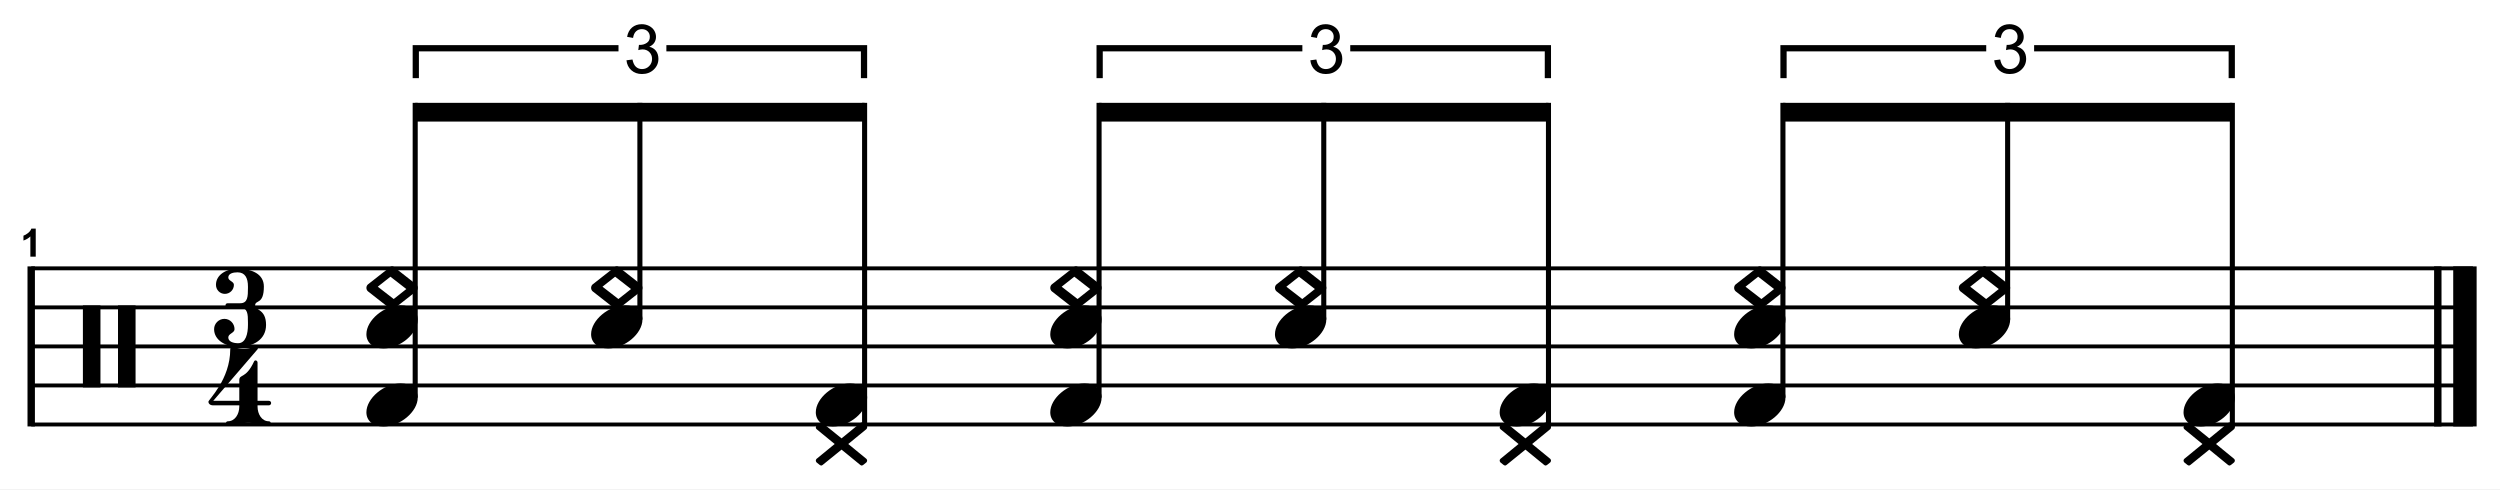
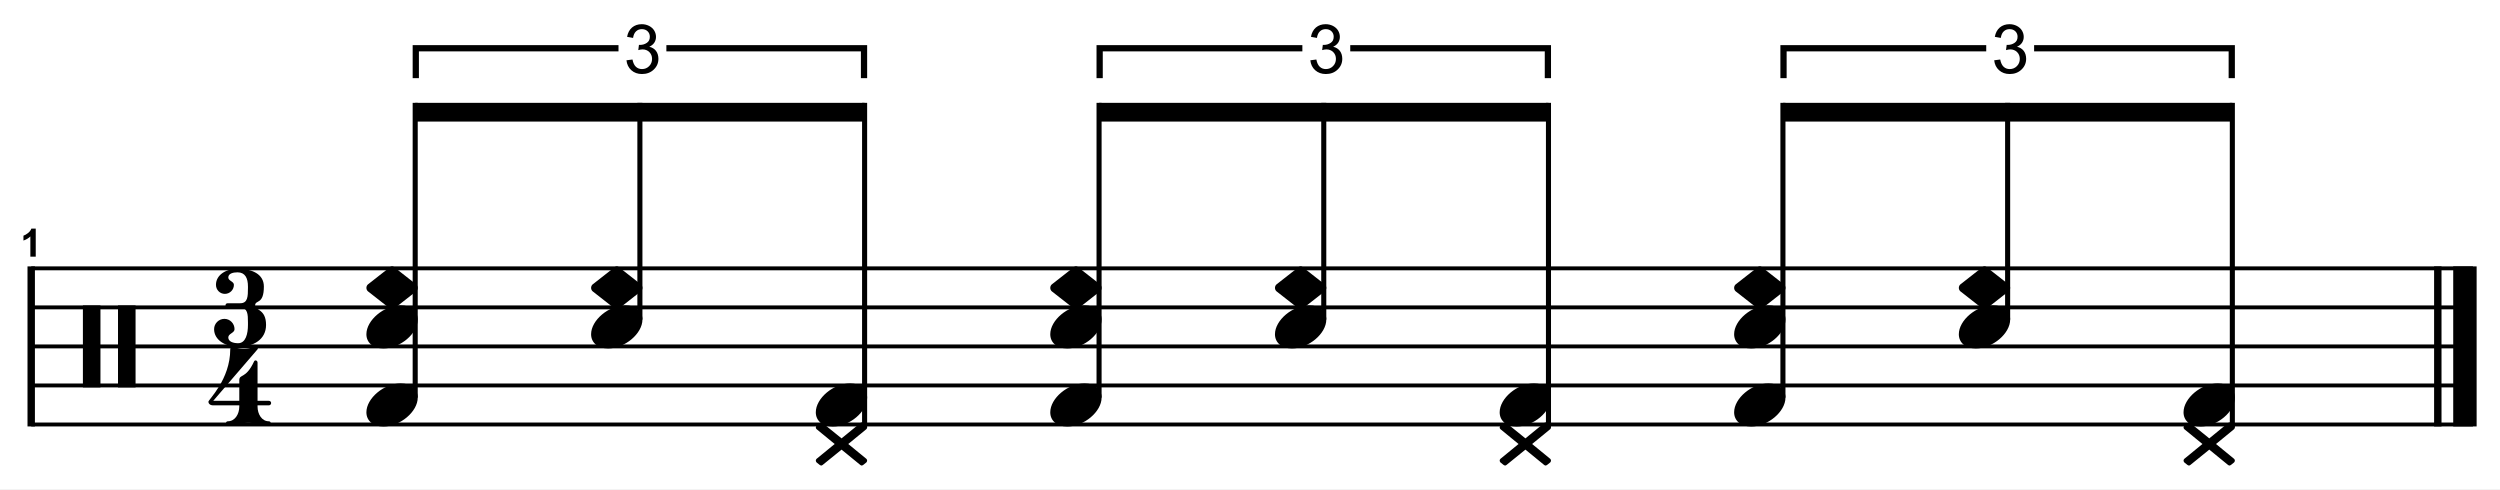
<svg xmlns="http://www.w3.org/2000/svg" xmlns:xlink="http://www.w3.org/1999/xlink" version="1.1" width="467.28" height="91.44" viewBox="0 0 467.28 91.44">
  <rect id="svg-background" width="100%" height="100%" fill="#ffffff" />
  <defs>
    <clipPath id="clip_1">
      <path transform="matrix(1.648082,0,0,-1.649062,8.19888,-4.620545)" d="M0-.552H1.316V.552H0Z" />
    </clipPath>
    <clipPath id="clip_2">
      <path transform="matrix(7.291667,0,0,-7.296,40.01667,64.82196)" d="M0 0H1.332V2H0Z" />
    </clipPath>
    <clipPath id="clip_3">
      <path transform="matrix(7.291667,0,0,-7.296,39.01042,79.414)" d="M-.008 0H1.6V2.004H-.008Z" />
    </clipPath>
    <clipPath id="clip_4">
      <path transform="matrix(7.291667,0,0,-7.296,68.48334,75.69299)" d="M0-.552H1.316V.552H0Z" />
    </clipPath>
    <clipPath id="clip_5">
      <path transform="matrix(7.291667,0,0,-7.296,68.48334,61.10101)" d="M0-.552H1.316V.552H0Z" />
    </clipPath>
    <clipPath id="clip_6">
      <path transform="matrix(7.291667,0,0,-7.296,68.48334,53.80499)" d="M0-.552H1.316V.552H0Z" />
    </clipPath>
    <clipPath id="clip_7">
      <path transform="matrix(7.291667,0,0,-7.296,110.4833,61.10101)" d="M0-.552H1.316V.552H0Z" />
    </clipPath>
    <clipPath id="clip_8">
      <path transform="matrix(7.291667,0,0,-7.296,110.4833,53.80499)" d="M0-.552H1.316V.552H0Z" />
    </clipPath>
    <clipPath id="clip_9">
      <path transform="matrix(7.291667,0,0,-7.296,152.4833,75.69299)" d="M0-.552H1.316V.552H0Z" />
    </clipPath>
    <clipPath id="clip_10">
      <path transform="matrix(7.291667,0,0,-7.296,152.4833,82.98901)" d="M0-.552H1.316V.552H0Z" />
    </clipPath>
    <clipPath id="clip_11">
      <path transform="matrix(7.291667,0,0,-7.296,116.5617,13.67706)" d="M.073-.022H.892V1.255H.073Z" />
    </clipPath>
    <clipPath id="clip_12">
      <path transform="matrix(7.291667,0,0,-7.296,196.3063,75.69299)" d="M0-.552H1.316V.552H0Z" />
    </clipPath>
    <clipPath id="clip_13">
      <path transform="matrix(7.291667,0,0,-7.296,196.3063,61.10101)" d="M0-.552H1.316V.552H0Z" />
    </clipPath>
    <clipPath id="clip_14">
      <path transform="matrix(7.291667,0,0,-7.296,196.3063,53.80499)" d="M0-.552H1.316V.552H0Z" />
    </clipPath>
    <clipPath id="clip_15">
      <path transform="matrix(7.291667,0,0,-7.296,238.3063,61.10101)" d="M0-.552H1.316V.552H0Z" />
    </clipPath>
    <clipPath id="clip_16">
      <path transform="matrix(7.291667,0,0,-7.296,238.3063,53.80499)" d="M0-.552H1.316V.552H0Z" />
    </clipPath>
    <clipPath id="clip_17">
      <path transform="matrix(7.291667,0,0,-7.296,280.3062,75.69299)" d="M0-.552H1.316V.552H0Z" />
    </clipPath>
    <clipPath id="clip_18">
      <path transform="matrix(7.291667,0,0,-7.296,280.3062,82.98901)" d="M0-.552H1.316V.552H0Z" />
    </clipPath>
    <clipPath id="clip_19">
      <path transform="matrix(7.291667,0,0,-7.296,244.3846,13.67706)" d="M.073-.022H.892V1.255H.073Z" />
    </clipPath>
    <clipPath id="clip_20">
      <path transform="matrix(7.291667,0,0,-7.296,324.1292,75.69299)" d="M0-.552H1.316V.552H0Z" />
    </clipPath>
    <clipPath id="clip_21">
      <path transform="matrix(7.291667,0,0,-7.296,324.1292,61.10101)" d="M0-.552H1.316V.552H0Z" />
    </clipPath>
    <clipPath id="clip_22">
      <path transform="matrix(7.291667,0,0,-7.296,324.1292,53.80499)" d="M0-.552H1.316V.552H0Z" />
    </clipPath>
    <clipPath id="clip_23">
      <path transform="matrix(7.291667,0,0,-7.296,366.1292,61.10101)" d="M0-.552H1.316V.552H0Z" />
    </clipPath>
    <clipPath id="clip_24">
      <path transform="matrix(7.291667,0,0,-7.296,366.1292,53.80499)" d="M0-.552H1.316V.552H0Z" />
    </clipPath>
    <clipPath id="clip_25">
      <path transform="matrix(7.291667,0,0,-7.296,408.1292,75.69299)" d="M0-.552H1.316V.552H0Z" />
    </clipPath>
    <clipPath id="clip_26">
      <path transform="matrix(7.291667,0,0,-7.296,408.1292,82.98901)" d="M0-.552H1.316V.552H0Z" />
    </clipPath>
    <clipPath id="clip_27">
      <path transform="matrix(7.291667,0,0,-7.296,372.2075,13.67706)" d="M.073-.022H.892V1.255H.073Z" />
    </clipPath>
    <path id="font_28_20" d="M.394 0H.256V.517C.206 .469 .147 .435 .079 .412V.537C.115 .549 .154 .571 .196 .604 .238 .637 .267 .675 .282 .719H.394V0Z" />
    <path id="font_28_23" d="M.312 0V.145H.019V.264L.329 .719H.444V.265H.533V.145H.444V0H.312M.312 .265V.509L.147 .265H.312Z" />
    <path id="font_28_27" d="M.16 .386C.125 .401 .099 .422 .083 .448 .067 .474 .059 .503 .059 .534 .059 .588 .077 .632 .115 .667 .152 .701 .205 .719 .273 .719 .341 .719 .394 .701 .432 .667 .469 .632 .488 .588 .488 .534 .488 .501 .48 .472 .462 .446 .445 .42 .421 .4 .39 .386 .429 .37 .46 .347 .48 .316 .501 .286 .511 .25 .511 .21 .511 .144 .49 .09 .448 .049 .406 .007 .35-.014 .28-.014 .215-.014 .16 .003 .117 .038 .066 .078 .041 .134 .041 .204 .041 .243 .05 .279 .069 .311 .089 .344 .119 .369 .16 .386M.188 .524C.188 .497 .196 .476 .212 .46 .227 .445 .248 .438 .273 .438 .299 .438 .32 .445 .336 .461 .352 .476 .359 .497 .359 .525 .359 .55 .352 .571 .336 .586 .321 .602 .3 .609 .275 .609 .249 .609 .228 .602 .212 .586 .196 .57 .188 .55 .188 .524M.176 .218C.176 .18 .185 .15 .205 .129 .224 .107 .248 .097 .277 .097 .306 .097 .329 .107 .348 .127 .366 .148 .375 .177 .375 .216 .375 .25 .366 .277 .347 .297 .328 .318 .304 .328 .275 .328 .242 .328 .217 .316 .2 .293 .184 .27 .176 .245 .176 .218Z" />
    <path id="font_28_32" d="M.042 .397V.524H.542V.397H.042M.042 .18V.307H.542V.18H.042Z" />
    <path id="font_28_3" d="" />
    <path id="font_28_48" d="M.071 0V.716H.287L.417 .228 .545 .716H.762V0H.628V.563L.486 0H.347L.205 .563V0H.071Z" />
    <path id="font_28_68" d="M.174 .358 .05 .381C.064 .432 .088 .469 .122 .494 .156 .518 .207 .53 .274 .53 .336 .53 .381 .523 .411 .509 .441 .494 .462 .476 .474 .453 .487 .431 .493 .39 .493 .331L.491 .17C.491 .125 .493 .091 .498 .07 .502 .048 .51 .025 .522 0H.387C.383 .009 .379 .023 .374 .041 .371 .049 .37 .054 .369 .057 .345 .034 .32 .017 .293 .005 .267-.006 .238-.012 .208-.012 .155-.012 .113 .003 .082 .032 .051 .06 .036 .097 .036 .141 .036 .17 .043 .196 .057 .219 .071 .242 .09 .259 .115 .272 .141 .284 .177 .294 .225 .303 .289 .315 .333 .327 .358 .337V.351C.358 .377 .351 .396 .338 .408 .325 .419 .301 .425 .265 .425 .24 .425 .221 .42 .208 .41 .194 .4 .183 .383 .174 .358M.358 .247C.34 .241 .312 .234 .274 .226 .236 .218 .211 .21 .2 .203 .182 .19 .173 .174 .173 .155 .173 .136 .18 .12 .194 .106 .209 .092 .227 .085 .249 .085 .274 .085 .297 .093 .32 .109 .336 .121 .347 .136 .353 .154 .356 .166 .358 .188 .358 .22V.247Z" />
    <path id="font_28_71" d="M.547 0H.42V.076C.399 .047 .374 .024 .345 .01 .316-.004 .287-.012 .258-.012 .198-.012 .147 .012 .105 .06 .062 .108 .041 .175 .041 .261 .041 .349 .062 .416 .103 .462 .144 .507 .197 .53 .26 .53 .318 .53 .368 .506 .41 .458V.716H.547V0M.181 .27C.181 .215 .189 .175 .204 .15 .226 .115 .257 .097 .297 .097 .328 .097 .355 .11 .377 .137 .4 .164 .411 .204 .411 .257 .411 .317 .4 .359 .378 .386 .357 .412 .329 .425 .296 .425 .263 .425 .236 .412 .214 .386 .192 .36 .181 .322 .181 .27Z" />
    <path id="font_28_72" d="M.372 .165 .509 .142C.491 .092 .463 .054 .426 .027 .388 .001 .34-.012 .283-.012 .193-.012 .126 .018 .083 .077 .049 .124 .032 .183 .032 .255 .032 .341 .054 .409 .099 .457 .144 .506 .201 .53 .27 .53 .347 .53 .408 .505 .452 .454 .497 .403 .518 .325 .516 .22H.172C.173 .179 .184 .147 .206 .125 .227 .102 .253 .091 .285 .091 .306 .091 .324 .097 .339 .108 .354 .12 .365 .139 .372 .165M.38 .304C.379 .343 .369 .373 .349 .394 .33 .415 .306 .425 .278 .425 .248 .425 .223 .414 .204 .392 .184 .37 .174 .341 .175 .304H.38Z" />
    <path id="font_28_90" d="M.168 0 .004 .519H.138L.235 .179 .324 .519H.457L.543 .179 .642 .519H.777L.611 0H.479L.39 .333 .302 0H.168Z" />
    <path id="font_28_76" d="M.072 .589V.716H.209V.589H.072M.072 0V.519H.209V0H.072Z" />
    <path id="font_28_87" d="M.31 .519V.409H.216V.201C.216 .158 .217 .134 .219 .127 .22 .12 .224 .114 .231 .109 .237 .105 .245 .103 .254 .103 .267 .103 .285 .107 .309 .116L.321 .009C.289-.005 .253-.012 .212-.012 .188-.012 .165-.008 .146 .001 .126 .009 .111 .02 .102 .033 .093 .046 .086 .064 .083 .086 .08 .102 .078 .135 .078 .183V.409H.015V.519H.078V.622L.216 .703V.519H.31Z" />
    <path id="font_28_75" d="M.208 .716V.452C.253 .504 .306 .53 .367 .53 .399 .53 .427 .524 .453 .513 .478 .501 .497 .486 .51 .468 .523 .45 .532 .429 .536 .407 .541 .385 .543 .351 .543 .304V0H.406V.274C.406 .328 .404 .362 .398 .377 .393 .392 .384 .403 .371 .412 .358 .42 .341 .425 .321 .425 .299 .425 .278 .419 .26 .408 .242 .397 .229 .38 .221 .358 .213 .336 .208 .303 .208 .259V0H.071V.716H.208Z" />
    <path id="font_28_36" d="M.718 0H.561L.499 .163H.212L.153 0H0L.279 .716H.432L.718 0M.452 .284 .354 .549 .257 .284H.452Z" />
    <path id="font_28_85" d="M.203 0H.066V.519H.193V.445C.215 .48 .235 .503 .252 .514 .27 .525 .289 .53 .312 .53 .343 .53 .373 .522 .402 .504L.359 .385C.336 .4 .315 .407 .295 .407 .276 .407 .259 .402 .246 .391 .233 .381 .222 .362 .215 .334 .207 .306 .203 .248 .203 .16V0Z" />
    <path id="font_28_15" d="M.068 .138H.206V.039C.206-.001 .202-.032 .195-.055 .188-.078 .176-.099 .156-.117 .137-.135 .113-.15 .084-.16L.057-.104C.085-.094 .104-.082 .116-.066 .128-.05 .134-.028 .135 0H.068V.138Z" />
    <path id="font_28_83" d="M.068 .519H.196V.442C.212 .468 .235 .49 .263 .506 .292 .522 .323 .53 .357 .53 .418 .53 .469 .507 .511 .459 .553 .412 .574 .347 .574 .262 .574 .176 .553 .108 .51 .06 .468 .012 .417-.012 .356-.012 .328-.012 .302-.006 .279 .005 .255 .017 .231 .036 .205 .064V-.197H.068V.519M.204 .268C.204 .21 .215 .167 .238 .139 .261 .112 .29 .098 .323 .098 .355 .098 .381 .11 .402 .136 .424 .161 .434 .203 .434 .261 .434 .316 .423 .356 .401 .382 .38 .409 .353 .422 .32 .422 .287 .422 .259 .409 .237 .383 .215 .357 .204 .319 .204 .268Z" />
    <path id="font_28_88" d="M.413 0V.078C.394 .05 .369 .028 .339 .012 .308-.004 .275-.012 .241-.012 .206-.012 .175-.004 .147 .011 .12 .027 .1 .048 .087 .076 .075 .103 .069 .142 .069 .19V.519H.206V.281C.206 .208 .209 .163 .214 .147 .219 .131 .228 .118 .241 .108 .255 .099 .271 .094 .292 .094 .315 .094 .336 .1 .355 .113 .374 .126 .386 .142 .393 .161 .4 .18 .403 .226 .403 .3V.519H.541V0H.413Z" />
    <path id="font_28_70" d="M.524 .365 .389 .341C.384 .368 .374 .388 .358 .401 .342 .415 .321 .422 .295 .422 .261 .422 .233 .41 .213 .387 .193 .363 .183 .324 .183 .269 .183 .207 .193 .164 .214 .139 .234 .113 .262 .101 .297 .101 .323 .101 .344 .108 .361 .123 .377 .138 .389 .163 .396 .199L.531 .176C.517 .114 .49 .067 .45 .036 .41 .004 .357-.012 .291-.012 .215-.012 .154 .012 .109 .06 .064 .108 .042 .174 .042 .259 .042 .344 .064 .411 .109 .459 .155 .506 .216 .53 .293 .53 .356 .53 .406 .517 .444 .49 .481 .462 .508 .421 .524 .365Z" />
    <path id="font_28_86" d="M.023 .147 .161 .169C.167 .142 .179 .122 .197 .109 .215 .095 .24 .088 .272 .088 .307 .088 .334 .094 .352 .107 .364 .116 .37 .129 .37 .144 .37 .154 .367 .163 .36 .17 .354 .176 .338 .182 .314 .188 .204 .212 .134 .234 .104 .255 .063 .283 .042 .321 .042 .371 .042 .416 .06 .454 .096 .484 .131 .515 .186 .53 .261 .53 .332 .53 .384 .519 .419 .496 .453 .473 .477 .439 .49 .394L.361 .369C.355 .389 .345 .405 .329 .416 .314 .426 .292 .432 .263 .432 .227 .432 .201 .427 .186 .417 .175 .409 .17 .4 .17 .389 .17 .379 .174 .371 .184 .364 .196 .355 .239 .342 .312 .325 .385 .309 .436 .288 .465 .264 .493 .24 .508 .206 .508 .162 .508 .115 .488 .074 .448 .04 .409 .005 .35-.012 .272-.012 .201-.012 .145 .003 .104 .031 .063 .06 .036 .098 .023 .147Z" />
    <path id="font_28_92" d="M.007 .519H.153L.277 .15 .398 .519H.54L.357 .019 .324-.071C.312-.102 .301-.125 .29-.141 .279-.157 .266-.17 .252-.179 .238-.189 .221-.197 .2-.203 .179-.208 .156-.211 .13-.211 .104-.211 .078-.208 .052-.203L.04-.095C.062-.099 .081-.102 .098-.102 .13-.102 .154-.092 .169-.073 .184-.055 .196-.031 .204-.002L.007 .519Z" />
    <path id="font_28_82" d="M.04 .267C.04 .312 .051 .356 .074 .399 .096 .442 .128 .474 .169 .497 .21 .519 .256 .53 .307 .53 .386 .53 .45 .505 .5 .454 .55 .403 .575 .339 .575 .261 .575 .182 .55 .117 .499 .066 .449 .014 .385-.012 .308-.012 .261-.012 .215-.001 .172 .021 .129 .042 .096 .073 .074 .115 .051 .156 .04 .207 .04 .267M.181 .259C.181 .208 .193 .169 .217 .141 .242 .114 .272 .101 .308 .101 .343 .101 .373 .114 .398 .141 .422 .169 .434 .208 .434 .26 .434 .311 .422 .35 .398 .377 .373 .404 .343 .418 .308 .418 .272 .418 .242 .404 .217 .377 .193 .35 .181 .311 .181 .259Z" />
    <path id="font_28_80" d="M.062 .519H.188V.448C.233 .503 .287 .53 .35 .53 .383 .53 .412 .523 .436 .51 .46 .496 .48 .475 .496 .447 .519 .475 .543 .496 .57 .51 .596 .523 .624 .53 .654 .53 .692 .53 .725 .523 .751 .507 .777 .492 .797 .469 .81 .439 .819 .417 .824 .381 .824 .332V0H.687V.296C.687 .347 .682 .381 .673 .396 .66 .415 .641 .425 .614 .425 .595 .425 .577 .419 .56 .407 .543 .396 .531 .378 .523 .356 .516 .333 .512 .298 .512 .249V0H.375V.284C.375 .334 .373 .367 .368 .381 .363 .396 .355 .407 .345 .414 .335 .421 .321 .425 .303 .425 .282 .425 .263 .419 .246 .408 .229 .396 .217 .38 .21 .358 .202 .337 .199 .301 .199 .252V0H.062V.519Z" />
    <path id="font_28_17" d="M.072 0V.138H.209V0H.072Z" />
  </defs>
  <path transform="matrix(1,0,0,-1,0,781.52)" stroke-width=".214" stroke-linecap="butt" stroke-miterlimit="10" stroke-linejoin="miter" fill="none" stroke="#000000" d="M10.261 786.462V794.386" />
  <path transform="matrix(1,0,0,-1,0,781.52)" stroke-width=".73" stroke-linecap="butt" stroke-miterlimit="10" stroke-linejoin="miter" fill="none" stroke="#000000" d="M5.833 731.363H462.219" />
  <path transform="matrix(1,0,0,-1,0,781.52)" stroke-width=".73" stroke-linecap="butt" stroke-miterlimit="10" stroke-linejoin="miter" fill="none" stroke="#000000" d="M5.833 724.067H462.219" />
  <path transform="matrix(1,0,0,-1,0,781.52)" stroke-width=".73" stroke-linecap="butt" stroke-miterlimit="10" stroke-linejoin="miter" fill="none" stroke="#000000" d="M5.833 716.771H462.219" />
  <path transform="matrix(1,0,0,-1,0,781.52)" stroke-width=".73" stroke-linecap="butt" stroke-miterlimit="10" stroke-linejoin="miter" fill="none" stroke="#000000" d="M5.833 709.475H462.219" />
  <path transform="matrix(1,0,0,-1,0,781.52)" stroke-width=".73" stroke-linecap="butt" stroke-miterlimit="10" stroke-linejoin="miter" fill="none" stroke="#000000" d="M5.833 702.179H462.219" />
  <path transform="matrix(1,0,0,-1,0,781.52)" stroke-width="3.281" stroke-linecap="butt" stroke-miterlimit="10" stroke-linejoin="miter" fill="none" stroke="#000000" d="M17.135 724.432V709.11" />
  <path transform="matrix(1,0,0,-1,0,781.52)" stroke-width="3.281" stroke-linecap="butt" stroke-miterlimit="10" stroke-linejoin="miter" fill="none" stroke="#000000" d="M23.698 724.432V709.11" />
  <path transform="matrix(1,0,0,-1,0,781.52)" stroke-width="1.385" stroke-linecap="butt" stroke-miterlimit="10" stroke-linejoin="miter" fill="none" stroke="#000000" d="M5.833 731.728V701.814" />
  <path transform="matrix(1,0,0,-1,0,781.52)" stroke-width=".948" stroke-linecap="butt" stroke-miterlimit="10" stroke-linejoin="miter" fill="none" stroke="#000000" d="M77.605 707.197V762.298" />
  <path transform="matrix(1,0,0,-1,0,781.52)" stroke-width=".948" stroke-linecap="butt" stroke-miterlimit="10" stroke-linejoin="miter" fill="none" stroke="#000000" d="M119.605 721.789V762.298" />
  <path transform="matrix(1,0,0,-1,0,781.52)" stroke-width=".948" stroke-linecap="butt" stroke-miterlimit="10" stroke-linejoin="miter" fill="none" stroke="#000000" d="M161.605 701.634V762.298" />
  <path transform="matrix(1,0,0,-1,0,781.52)" stroke-width="1.167" stroke-linecap="butt" stroke-miterlimit="10" stroke-linejoin="miter" fill="none" stroke="#000000" d="M115.605 772.501H77.715V766.912" />
  <path transform="matrix(1,0,0,-1,0,781.52)" stroke-width="1.167" stroke-linecap="butt" stroke-miterlimit="10" stroke-linejoin="miter" fill="none" stroke="#000000" d="M124.554 772.501H161.496V766.912" />
  <path transform="matrix(1,0,0,-1,0,781.52)" stroke-width="3.502" stroke-linecap="butt" stroke-miterlimit="10" stroke-linejoin="miter" fill="none" stroke="#000000" d="M77.605 760.547H161.605" />
  <path transform="matrix(1,0,0,-1,0,781.52)" stroke-width=".948" stroke-linecap="butt" stroke-miterlimit="10" stroke-linejoin="miter" fill="none" stroke="#000000" d="M205.428 707.197V762.298" />
  <path transform="matrix(1,0,0,-1,0,781.52)" stroke-width=".948" stroke-linecap="butt" stroke-miterlimit="10" stroke-linejoin="miter" fill="none" stroke="#000000" d="M247.428 721.789V762.298" />
  <path transform="matrix(1,0,0,-1,0,781.52)" stroke-width=".948" stroke-linecap="butt" stroke-miterlimit="10" stroke-linejoin="miter" fill="none" stroke="#000000" d="M289.428 701.634V762.298" />
  <path transform="matrix(1,0,0,-1,0,781.52)" stroke-width="1.167" stroke-linecap="butt" stroke-miterlimit="10" stroke-linejoin="miter" fill="none" stroke="#000000" d="M243.428 772.501H205.537V766.912" />
  <path transform="matrix(1,0,0,-1,0,781.52)" stroke-width="1.167" stroke-linecap="butt" stroke-miterlimit="10" stroke-linejoin="miter" fill="none" stroke="#000000" d="M252.377 772.501H289.319V766.912" />
  <path transform="matrix(1,0,0,-1,0,781.52)" stroke-width="3.502" stroke-linecap="butt" stroke-miterlimit="10" stroke-linejoin="miter" fill="none" stroke="#000000" d="M205.428 760.547H289.428" />
  <path transform="matrix(1,0,0,-1,0,781.52)" stroke-width=".948" stroke-linecap="butt" stroke-miterlimit="10" stroke-linejoin="miter" fill="none" stroke="#000000" d="M333.251 707.197V762.298" />
  <path transform="matrix(1,0,0,-1,0,781.52)" stroke-width=".948" stroke-linecap="butt" stroke-miterlimit="10" stroke-linejoin="miter" fill="none" stroke="#000000" d="M375.251 721.789V762.298" />
  <path transform="matrix(1,0,0,-1,0,781.52)" stroke-width=".948" stroke-linecap="butt" stroke-miterlimit="10" stroke-linejoin="miter" fill="none" stroke="#000000" d="M417.251 701.634V762.298" />
  <path transform="matrix(1,0,0,-1,0,781.52)" stroke-width="1.167" stroke-linecap="butt" stroke-miterlimit="10" stroke-linejoin="miter" fill="none" stroke="#000000" d="M371.25 772.501H333.36V766.912" />
  <path transform="matrix(1,0,0,-1,0,781.52)" stroke-width="1.167" stroke-linecap="butt" stroke-miterlimit="10" stroke-linejoin="miter" fill="none" stroke="#000000" d="M380.2 772.501H417.142V766.912" />
  <path transform="matrix(1,0,0,-1,0,781.52)" stroke-width="3.502" stroke-linecap="butt" stroke-miterlimit="10" stroke-linejoin="miter" fill="none" stroke="#000000" d="M333.251 760.547H417.251" />
  <path transform="matrix(1,0,0,-1,0,781.52)" stroke-width="1.385" stroke-linecap="butt" stroke-miterlimit="10" stroke-linejoin="miter" fill="none" stroke="#000000" d="M455.656 731.728V701.814" />
  <path transform="matrix(1,0,0,-1,0,781.52)" stroke-width="4.375" stroke-linecap="butt" stroke-miterlimit="10" stroke-linejoin="miter" fill="none" stroke="#000000" d="M460.724 731.728V701.814" />
  <g clip-path="url(#clip_1)">
    <path transform="matrix(1.648082,0,0,-1.649062,8.19888,-4.620545)" d="M.88 .552C1.144 .552 1.316 .404 1.316 .188 1.316-.172 .864-.552 .436-.552 .172-.552 0-.404 0-.188 0 .172 .452 .552 .88 .552" />
  </g>
  <g clip-path="url(#clip_2)">
    <path transform="matrix(7.291667,0,0,-7.296,40.01667,64.82196)" d="M1.052 1.06C1.052 .928 1.332 .972 1.332 .56 1.332 .192 1.016 0 .616 0 .3 0 0 .168 0 .452 0 .596 .12 .716 .264 .716 .408 .716 .524 .596 .524 .452 .524 .352 .364 .34 .364 .24 .364 .132 .492 .092 .616 .092 .812 .092 .868 .336 .868 .56V.624C.868 .84 .86 1 .668 1H.348C.308 1 .292 1.032 .292 1.06 .292 1.088 .308 1.116 .348 1.116H.668C.864 1.116 .868 1.288 .868 1.512V1.544C.868 1.76 .796 1.908 .6 1.908 .484 1.908 .364 1.876 .364 1.776 .364 1.688 .508 1.676 .508 1.588 .508 1.46 .404 1.356 .276 1.356 .148 1.356 .048 1.46 .048 1.588 .048 1.848 .316 2 .6 2 .964 2 1.276 1.868 1.276 1.544 1.276 1.068 1.052 1.212 1.052 1.06" />
  </g>
  <g clip-path="url(#clip_3)">
    <path transform="matrix(7.291667,0,0,-7.296,39.01042,79.414)" d="M.9 1.948C1.052 1.948 1.172 2.004 1.204 2.004 1.248 2.004 1.276 1.964 1.252 1.936L.116 .616H.784V1.14C.784 1.316 .948 1.16 1.164 1.628 1.172 1.644 1.184 1.652 1.2 1.652 1.224 1.652 1.252 1.632 1.252 1.596V.616H1.54C1.58 .616 1.6 .588 1.6 .56 1.6 .532 1.58 .5 1.54 .5H1.252V.468C1.252 .276 1.36 .092 1.54 .092 1.572 .092 1.588 .072 1.588 .048 1.588 .024 1.572 0 1.54 0 1.364 0 1.192 .052 1.016 .052 .84 .052 .668 0 .492 0 .46 0 .444 .024 .444 .048 .444 .072 .46 .092 .492 .092 .672 .092 .784 .276 .784 .468V.5H.116C.024 .5-.008 .556-.008 .592-.008 .648 .552 1.16 .552 1.936 .552 1.972 .576 2 .604 2 .632 2 .752 1.948 .9 1.948" />
  </g>
  <g clip-path="url(#clip_4)">
    <path transform="matrix(7.291667,0,0,-7.296,68.48334,75.69299)" d="M.88 .552C1.144 .552 1.316 .404 1.316 .188 1.316-.172 .864-.552 .436-.552 .172-.552 0-.404 0-.188 0 .172 .452 .552 .88 .552" />
  </g>
  <g clip-path="url(#clip_5)">
    <path transform="matrix(7.291667,0,0,-7.296,68.48334,61.10101)" d="M.88 .552C1.144 .552 1.316 .404 1.316 .188 1.316-.172 .864-.552 .436-.552 .172-.552 0-.404 0-.188 0 .172 .452 .552 .88 .552" />
  </g>
  <g clip-path="url(#clip_6)">
-     <path transform="matrix(7.291667,0,0,-7.296,68.48334,53.80499)" d="M.292 .03 .7-.286 1.024-.03 .616 .286M.04-.089C.016-.069 0-.035 0 0 0 .035 .016 .069 .04 .089L.612 .537C.628 .547 .644 .552 .66 .552 .676 .552 .688 .547 .704 .537L1.276 .089C1.3 .069 1.316 .035 1.316 0 1.316-.035 1.3-.069 1.276-.089L.704-.537C.688-.547 .676-.552 .66-.552 .644-.552 .628-.547 .612-.537" />
+     <path transform="matrix(7.291667,0,0,-7.296,68.48334,53.80499)" d="M.04-.089C.016-.069 0-.035 0 0 0 .035 .016 .069 .04 .089L.612 .537C.628 .547 .644 .552 .66 .552 .676 .552 .688 .547 .704 .537L1.276 .089C1.3 .069 1.316 .035 1.316 0 1.316-.035 1.3-.069 1.276-.089L.704-.537C.688-.547 .676-.552 .66-.552 .644-.552 .628-.547 .612-.537" />
  </g>
  <g clip-path="url(#clip_7)">
    <path transform="matrix(7.291667,0,0,-7.296,110.4833,61.10101)" d="M.88 .552C1.144 .552 1.316 .404 1.316 .188 1.316-.172 .864-.552 .436-.552 .172-.552 0-.404 0-.188 0 .172 .452 .552 .88 .552" />
  </g>
  <g clip-path="url(#clip_8)">
-     <path transform="matrix(7.291667,0,0,-7.296,110.4833,53.80499)" d="M.292 .03 .7-.286 1.024-.03 .616 .286M.04-.089C.016-.069 0-.035 0 0 0 .035 .016 .069 .04 .089L.612 .537C.628 .547 .644 .552 .66 .552 .676 .552 .688 .547 .704 .537L1.276 .089C1.3 .069 1.316 .035 1.316 0 1.316-.035 1.3-.069 1.276-.089L.704-.537C.688-.547 .676-.552 .66-.552 .644-.552 .628-.547 .612-.537" />
+     <path transform="matrix(7.291667,0,0,-7.296,110.4833,53.80499)" d="M.04-.089C.016-.069 0-.035 0 0 0 .035 .016 .069 .04 .089L.612 .537C.628 .547 .644 .552 .66 .552 .676 .552 .688 .547 .704 .537L1.276 .089C1.3 .069 1.316 .035 1.316 0 1.316-.035 1.3-.069 1.276-.089L.704-.537C.688-.547 .676-.552 .66-.552 .644-.552 .628-.547 .612-.537" />
  </g>
  <g clip-path="url(#clip_9)">
    <path transform="matrix(7.291667,0,0,-7.296,152.4833,75.69299)" d="M.88 .552C1.144 .552 1.316 .404 1.316 .188 1.316-.172 .864-.552 .436-.552 .172-.552 0-.404 0-.188 0 .172 .452 .552 .88 .552" />
  </g>
  <g clip-path="url(#clip_10)">
    <path transform="matrix(7.291667,0,0,-7.296,152.4833,82.98901)" d="M.66 .144 1.14 .536C1.152 .544 1.164 .552 1.176 .552 1.188 .552 1.204 .544 1.216 .536L1.296 .472C1.308 .46 1.316 .44 1.316 .424 1.316 .408 1.308 .392 1.296 .38L.832 0 1.296-.38C1.308-.392 1.316-.408 1.316-.424 1.316-.44 1.308-.46 1.296-.472L1.216-.536C1.204-.544 1.188-.552 1.176-.552 1.164-.552 1.152-.544 1.14-.536L.66-.144 .176-.536C.164-.544 .152-.552 .14-.552 .128-.552 .112-.544 .1-.536L.02-.472C.008-.46 0-.44 0-.424 0-.408 .008-.392 .02-.38L.484 0 .02 .38C.008 .392 0 .408 0 .424 0 .44 .008 .46 .02 .472L.1 .536C.112 .544 .128 .552 .14 .552 .152 .552 .164 .544 .176 .536" />
  </g>
  <g clip-path="url(#clip_11)">
    <path transform="matrix(7.291667,0,0,-7.296,116.5617,13.67706)" d="M.227 .35C.244 .263 .274 .201 .317 .162 .359 .124 .411 .105 .471 .105 .543 .105 .604 .13 .654 .18 .704 .23 .729 .292 .729 .366 .729 .436 .706 .494 .66 .54 .614 .586 .555 .609 .484 .609 .455 .609 .419 .603 .376 .591L.393 .726C.403 .725 .411 .724 .418 .724 .483 .724 .542 .741 .594 .776 .646 .81 .672 .862 .672 .933 .672 .99 .653 1.036 .615 1.073 .577 1.11 .528 1.128 .468 1.128 .408 1.128 .359 1.11 .319 1.072 .279 1.035 .253 .978 .242 .903L.089 .931C.107 1.034 .15 1.113 .216 1.17 .283 1.226 .366 1.255 .465 1.255 .533 1.255 .595 1.24 .653 1.211 .71 1.181 .754 1.142 .785 1.091 .815 1.04 .83 .987 .83 .93 .83 .876 .816 .827 .787 .782 .758 .738 .715 .703 .658 .677 .732 .66 .789 .624 .83 .571 .871 .517 .891 .45 .892 .369 .892 .26 .852 .167 .772 .092 .693 .016 .592-.022 .47-.022 .361-.022 .27 .011 .197 .076 .125 .141 .084 .226 .073 .33" />
  </g>
  <g clip-path="url(#clip_12)">
    <path transform="matrix(7.291667,0,0,-7.296,196.3063,75.69299)" d="M.88 .552C1.144 .552 1.316 .404 1.316 .188 1.316-.172 .864-.552 .436-.552 .172-.552 0-.404 0-.188 0 .172 .452 .552 .88 .552" />
  </g>
  <g clip-path="url(#clip_13)">
    <path transform="matrix(7.291667,0,0,-7.296,196.3063,61.10101)" d="M.88 .552C1.144 .552 1.316 .404 1.316 .188 1.316-.172 .864-.552 .436-.552 .172-.552 0-.404 0-.188 0 .172 .452 .552 .88 .552" />
  </g>
  <g clip-path="url(#clip_14)">
-     <path transform="matrix(7.291667,0,0,-7.296,196.3063,53.80499)" d="M.292 .03 .7-.286 1.024-.03 .616 .286M.04-.089C.016-.069 0-.035 0 0 0 .035 .016 .069 .04 .089L.612 .537C.628 .547 .644 .552 .66 .552 .676 .552 .688 .547 .704 .537L1.276 .089C1.3 .069 1.316 .035 1.316 0 1.316-.035 1.3-.069 1.276-.089L.704-.537C.688-.547 .676-.552 .66-.552 .644-.552 .628-.547 .612-.537" />
+     <path transform="matrix(7.291667,0,0,-7.296,196.3063,53.80499)" d="M.04-.089C.016-.069 0-.035 0 0 0 .035 .016 .069 .04 .089L.612 .537C.628 .547 .644 .552 .66 .552 .676 .552 .688 .547 .704 .537L1.276 .089C1.3 .069 1.316 .035 1.316 0 1.316-.035 1.3-.069 1.276-.089L.704-.537C.688-.547 .676-.552 .66-.552 .644-.552 .628-.547 .612-.537" />
  </g>
  <g clip-path="url(#clip_15)">
    <path transform="matrix(7.291667,0,0,-7.296,238.3063,61.10101)" d="M.88 .552C1.144 .552 1.316 .404 1.316 .188 1.316-.172 .864-.552 .436-.552 .172-.552 0-.404 0-.188 0 .172 .452 .552 .88 .552" />
  </g>
  <g clip-path="url(#clip_16)">
-     <path transform="matrix(7.291667,0,0,-7.296,238.3063,53.80499)" d="M.292 .03 .7-.286 1.024-.03 .616 .286M.04-.089C.016-.069 0-.035 0 0 0 .035 .016 .069 .04 .089L.612 .537C.628 .547 .644 .552 .66 .552 .676 .552 .688 .547 .704 .537L1.276 .089C1.3 .069 1.316 .035 1.316 0 1.316-.035 1.3-.069 1.276-.089L.704-.537C.688-.547 .676-.552 .66-.552 .644-.552 .628-.547 .612-.537" />
+     <path transform="matrix(7.291667,0,0,-7.296,238.3063,53.80499)" d="M.04-.089C.016-.069 0-.035 0 0 0 .035 .016 .069 .04 .089L.612 .537C.628 .547 .644 .552 .66 .552 .676 .552 .688 .547 .704 .537L1.276 .089C1.3 .069 1.316 .035 1.316 0 1.316-.035 1.3-.069 1.276-.089L.704-.537C.688-.547 .676-.552 .66-.552 .644-.552 .628-.547 .612-.537" />
  </g>
  <g clip-path="url(#clip_17)">
    <path transform="matrix(7.291667,0,0,-7.296,280.3062,75.69299)" d="M.88 .552C1.144 .552 1.316 .404 1.316 .188 1.316-.172 .864-.552 .436-.552 .172-.552 0-.404 0-.188 0 .172 .452 .552 .88 .552" />
  </g>
  <g clip-path="url(#clip_18)">
    <path transform="matrix(7.291667,0,0,-7.296,280.3062,82.98901)" d="M.66 .144 1.14 .536C1.152 .544 1.164 .552 1.176 .552 1.188 .552 1.204 .544 1.216 .536L1.296 .472C1.308 .46 1.316 .44 1.316 .424 1.316 .408 1.308 .392 1.296 .38L.832 0 1.296-.38C1.308-.392 1.316-.408 1.316-.424 1.316-.44 1.308-.46 1.296-.472L1.216-.536C1.204-.544 1.188-.552 1.176-.552 1.164-.552 1.152-.544 1.14-.536L.66-.144 .176-.536C.164-.544 .152-.552 .14-.552 .128-.552 .112-.544 .1-.536L.02-.472C.008-.46 0-.44 0-.424 0-.408 .008-.392 .02-.38L.484 0 .02 .38C.008 .392 0 .408 0 .424 0 .44 .008 .46 .02 .472L.1 .536C.112 .544 .128 .552 .14 .552 .152 .552 .164 .544 .176 .536" />
  </g>
  <g clip-path="url(#clip_19)">
    <path transform="matrix(7.291667,0,0,-7.296,244.3846,13.67706)" d="M.227 .35C.244 .263 .274 .201 .317 .162 .359 .124 .411 .105 .471 .105 .543 .105 .604 .13 .654 .18 .704 .23 .729 .292 .729 .366 .729 .436 .706 .494 .66 .54 .614 .586 .555 .609 .484 .609 .455 .609 .419 .603 .376 .591L.393 .726C.403 .725 .411 .724 .418 .724 .483 .724 .542 .741 .594 .776 .646 .81 .672 .862 .672 .933 .672 .99 .653 1.036 .615 1.073 .577 1.11 .528 1.128 .468 1.128 .408 1.128 .359 1.11 .319 1.072 .279 1.035 .253 .978 .242 .903L.089 .931C.107 1.034 .15 1.113 .216 1.17 .283 1.226 .366 1.255 .465 1.255 .533 1.255 .595 1.24 .653 1.211 .71 1.181 .754 1.142 .785 1.091 .815 1.04 .83 .987 .83 .93 .83 .876 .816 .827 .787 .782 .758 .738 .715 .703 .658 .677 .732 .66 .789 .624 .83 .571 .871 .517 .891 .45 .892 .369 .892 .26 .852 .167 .772 .092 .693 .016 .592-.022 .47-.022 .361-.022 .27 .011 .197 .076 .125 .141 .084 .226 .073 .33" />
  </g>
  <g clip-path="url(#clip_20)">
    <path transform="matrix(7.291667,0,0,-7.296,324.1292,75.69299)" d="M.88 .552C1.144 .552 1.316 .404 1.316 .188 1.316-.172 .864-.552 .436-.552 .172-.552 0-.404 0-.188 0 .172 .452 .552 .88 .552" />
  </g>
  <g clip-path="url(#clip_21)">
    <path transform="matrix(7.291667,0,0,-7.296,324.1292,61.10101)" d="M.88 .552C1.144 .552 1.316 .404 1.316 .188 1.316-.172 .864-.552 .436-.552 .172-.552 0-.404 0-.188 0 .172 .452 .552 .88 .552" />
  </g>
  <g clip-path="url(#clip_22)">
-     <path transform="matrix(7.291667,0,0,-7.296,324.1292,53.80499)" d="M.292 .03 .7-.286 1.024-.03 .616 .286M.04-.089C.016-.069 0-.035 0 0 0 .035 .016 .069 .04 .089L.612 .537C.628 .547 .644 .552 .66 .552 .676 .552 .688 .547 .704 .537L1.276 .089C1.3 .069 1.316 .035 1.316 0 1.316-.035 1.3-.069 1.276-.089L.704-.537C.688-.547 .676-.552 .66-.552 .644-.552 .628-.547 .612-.537" />
+     <path transform="matrix(7.291667,0,0,-7.296,324.1292,53.80499)" d="M.04-.089C.016-.069 0-.035 0 0 0 .035 .016 .069 .04 .089L.612 .537C.628 .547 .644 .552 .66 .552 .676 .552 .688 .547 .704 .537L1.276 .089C1.3 .069 1.316 .035 1.316 0 1.316-.035 1.3-.069 1.276-.089L.704-.537C.688-.547 .676-.552 .66-.552 .644-.552 .628-.547 .612-.537" />
  </g>
  <g clip-path="url(#clip_23)">
    <path transform="matrix(7.291667,0,0,-7.296,366.1292,61.10101)" d="M.88 .552C1.144 .552 1.316 .404 1.316 .188 1.316-.172 .864-.552 .436-.552 .172-.552 0-.404 0-.188 0 .172 .452 .552 .88 .552" />
  </g>
  <g clip-path="url(#clip_24)">
-     <path transform="matrix(7.291667,0,0,-7.296,366.1292,53.80499)" d="M.292 .03 .7-.286 1.024-.03 .616 .286M.04-.089C.016-.069 0-.035 0 0 0 .035 .016 .069 .04 .089L.612 .537C.628 .547 .644 .552 .66 .552 .676 .552 .688 .547 .704 .537L1.276 .089C1.3 .069 1.316 .035 1.316 0 1.316-.035 1.3-.069 1.276-.089L.704-.537C.688-.547 .676-.552 .66-.552 .644-.552 .628-.547 .612-.537" />
+     <path transform="matrix(7.291667,0,0,-7.296,366.1292,53.80499)" d="M.04-.089C.016-.069 0-.035 0 0 0 .035 .016 .069 .04 .089L.612 .537C.628 .547 .644 .552 .66 .552 .676 .552 .688 .547 .704 .537L1.276 .089C1.3 .069 1.316 .035 1.316 0 1.316-.035 1.3-.069 1.276-.089L.704-.537C.688-.547 .676-.552 .66-.552 .644-.552 .628-.547 .612-.537" />
  </g>
  <g clip-path="url(#clip_25)">
    <path transform="matrix(7.291667,0,0,-7.296,408.1292,75.69299)" d="M.88 .552C1.144 .552 1.316 .404 1.316 .188 1.316-.172 .864-.552 .436-.552 .172-.552 0-.404 0-.188 0 .172 .452 .552 .88 .552" />
  </g>
  <g clip-path="url(#clip_26)">
    <path transform="matrix(7.291667,0,0,-7.296,408.1292,82.98901)" d="M.66 .144 1.14 .536C1.152 .544 1.164 .552 1.176 .552 1.188 .552 1.204 .544 1.216 .536L1.296 .472C1.308 .46 1.316 .44 1.316 .424 1.316 .408 1.308 .392 1.296 .38L.832 0 1.296-.38C1.308-.392 1.316-.408 1.316-.424 1.316-.44 1.308-.46 1.296-.472L1.216-.536C1.204-.544 1.188-.552 1.176-.552 1.164-.552 1.152-.544 1.14-.536L.66-.144 .176-.536C.164-.544 .152-.552 .14-.552 .128-.552 .112-.544 .1-.536L.02-.472C.008-.46 0-.44 0-.424 0-.408 .008-.392 .02-.38L.484 0 .02 .38C.008 .392 0 .408 0 .424 0 .44 .008 .46 .02 .472L.1 .536C.112 .544 .128 .552 .14 .552 .152 .552 .164 .544 .176 .536" />
  </g>
  <g clip-path="url(#clip_27)">
    <path transform="matrix(7.291667,0,0,-7.296,372.2075,13.67706)" d="M.227 .35C.244 .263 .274 .201 .317 .162 .359 .124 .411 .105 .471 .105 .543 .105 .604 .13 .654 .18 .704 .23 .729 .292 .729 .366 .729 .436 .706 .494 .66 .54 .614 .586 .555 .609 .484 .609 .455 .609 .419 .603 .376 .591L.393 .726C.403 .725 .411 .724 .418 .724 .483 .724 .542 .741 .594 .776 .646 .81 .672 .862 .672 .933 .672 .99 .653 1.036 .615 1.073 .577 1.11 .528 1.128 .468 1.128 .408 1.128 .359 1.11 .319 1.072 .279 1.035 .253 .978 .242 .903L.089 .931C.107 1.034 .15 1.113 .216 1.17 .283 1.226 .366 1.255 .465 1.255 .533 1.255 .595 1.24 .653 1.211 .71 1.181 .754 1.142 .785 1.091 .815 1.04 .83 .987 .83 .93 .83 .876 .816 .827 .787 .782 .758 .738 .715 .703 .658 .677 .732 .66 .789 .624 .83 .571 .871 .517 .891 .45 .892 .369 .892 .26 .852 .167 .772 .092 .693 .016 .592-.022 .47-.022 .361-.022 .27 .011 .197 .076 .125 .141 .084 .226 .073 .33" />
  </g>
  <use data-text="1" xlink:href="#font_28_20" transform="matrix(6.592331,0,0,-6.596248,18.62346,-4.785462)" />
  <use data-text="4" xlink:href="#font_28_23" transform="matrix(6.592331,0,0,-6.596248,22.2888,-4.785462)" />
  <use data-text="8" xlink:href="#font_28_27" transform="matrix(6.592331,0,0,-6.596248,25.95414,-4.785462)" />
  <use data-text="=" xlink:href="#font_28_32" transform="matrix(6.592331,0,0,-6.596248,12.94536,-4.785462)" />
  <use data-text=" " xlink:href="#font_28_3" transform="matrix(6.592331,0,0,-6.596248,16.78869,-4.785462)" />
  <use data-text="M" xlink:href="#font_28_48" transform="matrix(8.113635,0,0,-8.118457,462.9617,-37.47766)" fill="#cccccc" />
  <use data-text="a" xlink:href="#font_28_68" transform="matrix(8.113635,0,0,-8.118457,469.7203,-37.47766)" fill="#cccccc" />
  <use data-text="d" xlink:href="#font_28_71" transform="matrix(8.113635,0,0,-8.118457,474.2315,-37.47766)" fill="#cccccc" />
  <use data-text="e" xlink:href="#font_28_72" transform="matrix(8.113635,0,0,-8.118457,479.1808,-37.47766)" fill="#cccccc" />
  <use data-text=" " xlink:href="#font_28_3" transform="matrix(8.113635,0,0,-8.118457,483.692,-37.47766)" fill="#cccccc" />
  <use data-text="w" xlink:href="#font_28_90" transform="matrix(8.113635,0,0,-8.118457,485.9395,-37.47766)" fill="#cccccc" />
  <use data-text="i" xlink:href="#font_28_76" transform="matrix(8.113635,0,0,-8.118457,492.2437,-37.47766)" fill="#cccccc" />
  <use data-text="t" xlink:href="#font_28_87" transform="matrix(8.113635,0,0,-8.118457,494.4912,-37.47766)" fill="#cccccc" />
  <use data-text="h" xlink:href="#font_28_75" transform="matrix(8.113635,0,0,-8.118457,497.1931,-37.47766)" fill="#cccccc" />
  <use data-text=" " xlink:href="#font_28_3" transform="matrix(8.113635,0,0,-8.118457,502.1424,-37.47766)" fill="#cccccc" />
  <use data-text="A" xlink:href="#font_28_36" transform="matrix(8.113635,0,0,-8.118457,504.3898,-37.47766)" fill="#cccccc" />
  <use data-text="e" xlink:href="#font_28_72" transform="matrix(8.113635,0,0,-8.118457,510.2479,-37.47766)" fill="#cccccc" />
  <use data-text="r" xlink:href="#font_28_85" transform="matrix(8.113635,0,0,-8.118457,514.7591,-37.47766)" fill="#cccccc" />
  <use data-text="e" xlink:href="#font_28_72" transform="matrix(8.113635,0,0,-8.118457,517.9152,-37.47766)" fill="#cccccc" />
  <use data-text="d" xlink:href="#font_28_71" transform="matrix(8.113635,0,0,-8.118457,522.4264,-37.47766)" fill="#cccccc" />
  <use data-text="," xlink:href="#font_28_15" transform="matrix(8.113635,0,0,-8.118457,527.3758,-37.47766)" fill="#cccccc" />
  <use data-text=" " xlink:href="#font_28_3" transform="matrix(8.113635,0,0,-8.118457,529.6232,-37.47766)" fill="#cccccc" />
  <use data-text="p" xlink:href="#font_28_83" transform="matrix(8.113635,0,0,-8.118457,531.8707,-37.47766)" fill="#cccccc" />
  <use data-text="u" xlink:href="#font_28_88" transform="matrix(8.113635,0,0,-8.118457,536.8201,-37.47766)" fill="#cccccc" />
  <use data-text="r" xlink:href="#font_28_85" transform="matrix(8.113635,0,0,-8.118457,541.7694,-37.47766)" fill="#cccccc" />
  <use data-text="c" xlink:href="#font_28_70" transform="matrix(8.113635,0,0,-8.118457,544.9256,-37.47766)" fill="#cccccc" />
  <use data-text="h" xlink:href="#font_28_75" transform="matrix(8.113635,0,0,-8.118457,549.4368,-37.47766)" fill="#cccccc" />
  <use data-text="a" xlink:href="#font_28_68" transform="matrix(8.113635,0,0,-8.118457,554.3861,-37.47766)" fill="#cccccc" />
  <use data-text="s" xlink:href="#font_28_86" transform="matrix(8.113635,0,0,-8.118457,558.8973,-37.47766)" fill="#cccccc" />
  <use data-text="e" xlink:href="#font_28_72" transform="matrix(8.113635,0,0,-8.118457,563.4085,-37.47766)" fill="#cccccc" />
  <use data-text="y" xlink:href="#font_28_92" transform="matrix(8.113635,0,0,-8.118457,462.9617,-28.00616)" fill="#cccccc" />
  <use data-text="o" xlink:href="#font_28_82" transform="matrix(8.113635,0,0,-8.118457,467.4728,-28.00616)" fill="#cccccc" />
  <use data-text="u" xlink:href="#font_28_88" transform="matrix(8.113635,0,0,-8.118457,472.4222,-28.00616)" fill="#cccccc" />
  <use data-text="r" xlink:href="#font_28_85" transform="matrix(8.113635,0,0,-8.118457,477.3715,-28.00616)" fill="#cccccc" />
  <use data-text=" " xlink:href="#font_28_3" transform="matrix(8.113635,0,0,-8.118457,480.5277,-28.00616)" fill="#cccccc" />
  <use data-text="c" xlink:href="#font_28_70" transform="matrix(8.113635,0,0,-8.118457,482.7751,-28.00616)" fill="#cccccc" />
  <use data-text="o" xlink:href="#font_28_82" transform="matrix(8.113635,0,0,-8.118457,487.2863,-28.00616)" fill="#cccccc" />
  <use data-text="p" xlink:href="#font_28_83" transform="matrix(8.113635,0,0,-8.118457,492.2356,-28.00616)" fill="#cccccc" />
  <use data-text="y" xlink:href="#font_28_92" transform="matrix(8.113635,0,0,-8.118457,497.1849,-28.00616)" fill="#cccccc" />
  <use data-text=" " xlink:href="#font_28_3" transform="matrix(8.113635,0,0,-8.118457,501.6961,-28.00616)" fill="#cccccc" />
  <use data-text="a" xlink:href="#font_28_68" transform="matrix(8.113635,0,0,-8.118457,503.9436,-28.00616)" fill="#cccccc" />
  <use data-text="t" xlink:href="#font_28_87" transform="matrix(8.113635,0,0,-8.118457,508.4547,-28.00616)" fill="#cccccc" />
  <use data-text=" " xlink:href="#font_28_3" transform="matrix(8.113635,0,0,-8.118457,511.1566,-28.00616)" fill="#cccccc" />
  <use data-text="a" xlink:href="#font_28_68" transform="matrix(8.113635,0,0,-8.118457,513.4041,-28.00616)" fill="#cccccc" />
  <use data-text="e" xlink:href="#font_28_72" transform="matrix(8.113635,0,0,-8.118457,517.9152,-28.00616)" fill="#cccccc" />
  <use data-text="r" xlink:href="#font_28_85" transform="matrix(8.113635,0,0,-8.118457,522.4264,-28.00616)" fill="#cccccc" />
  <use data-text="o" xlink:href="#font_28_82" transform="matrix(8.113635,0,0,-8.118457,525.5826,-28.00616)" fill="#cccccc" />
  <use data-text="d" xlink:href="#font_28_71" transform="matrix(8.113635,0,0,-8.118457,530.5319,-28.00616)" fill="#cccccc" />
  <use data-text="r" xlink:href="#font_28_85" transform="matrix(8.113635,0,0,-8.118457,535.4813,-28.00616)" fill="#cccccc" />
  <use data-text="u" xlink:href="#font_28_88" transform="matrix(8.113635,0,0,-8.118457,538.6375,-28.00616)" fill="#cccccc" />
  <use data-text="m" xlink:href="#font_28_80" transform="matrix(8.113635,0,0,-8.118457,543.5868,-28.00616)" fill="#cccccc" />
  <use data-text="s" xlink:href="#font_28_86" transform="matrix(8.113635,0,0,-8.118457,550.7998,-28.00616)" fill="#cccccc" />
  <use data-text="." xlink:href="#font_28_17" transform="matrix(8.113635,0,0,-8.118457,555.311,-28.00616)" fill="#cccccc" />
  <use data-text="c" xlink:href="#font_28_70" transform="matrix(8.113635,0,0,-8.118457,557.5585,-28.00616)" fill="#cccccc" />
  <use data-text="o" xlink:href="#font_28_82" transform="matrix(8.113635,0,0,-8.118457,562.0697,-28.00616)" fill="#cccccc" />
  <use data-text="m" xlink:href="#font_28_80" transform="matrix(8.113635,0,0,-8.118457,567.019,-28.00616)" fill="#cccccc" />
  <use data-text="1" xlink:href="#font_28_20" transform="matrix(7.291667,0,0,-7.296,3.806863,47.96826)" />
</svg>
